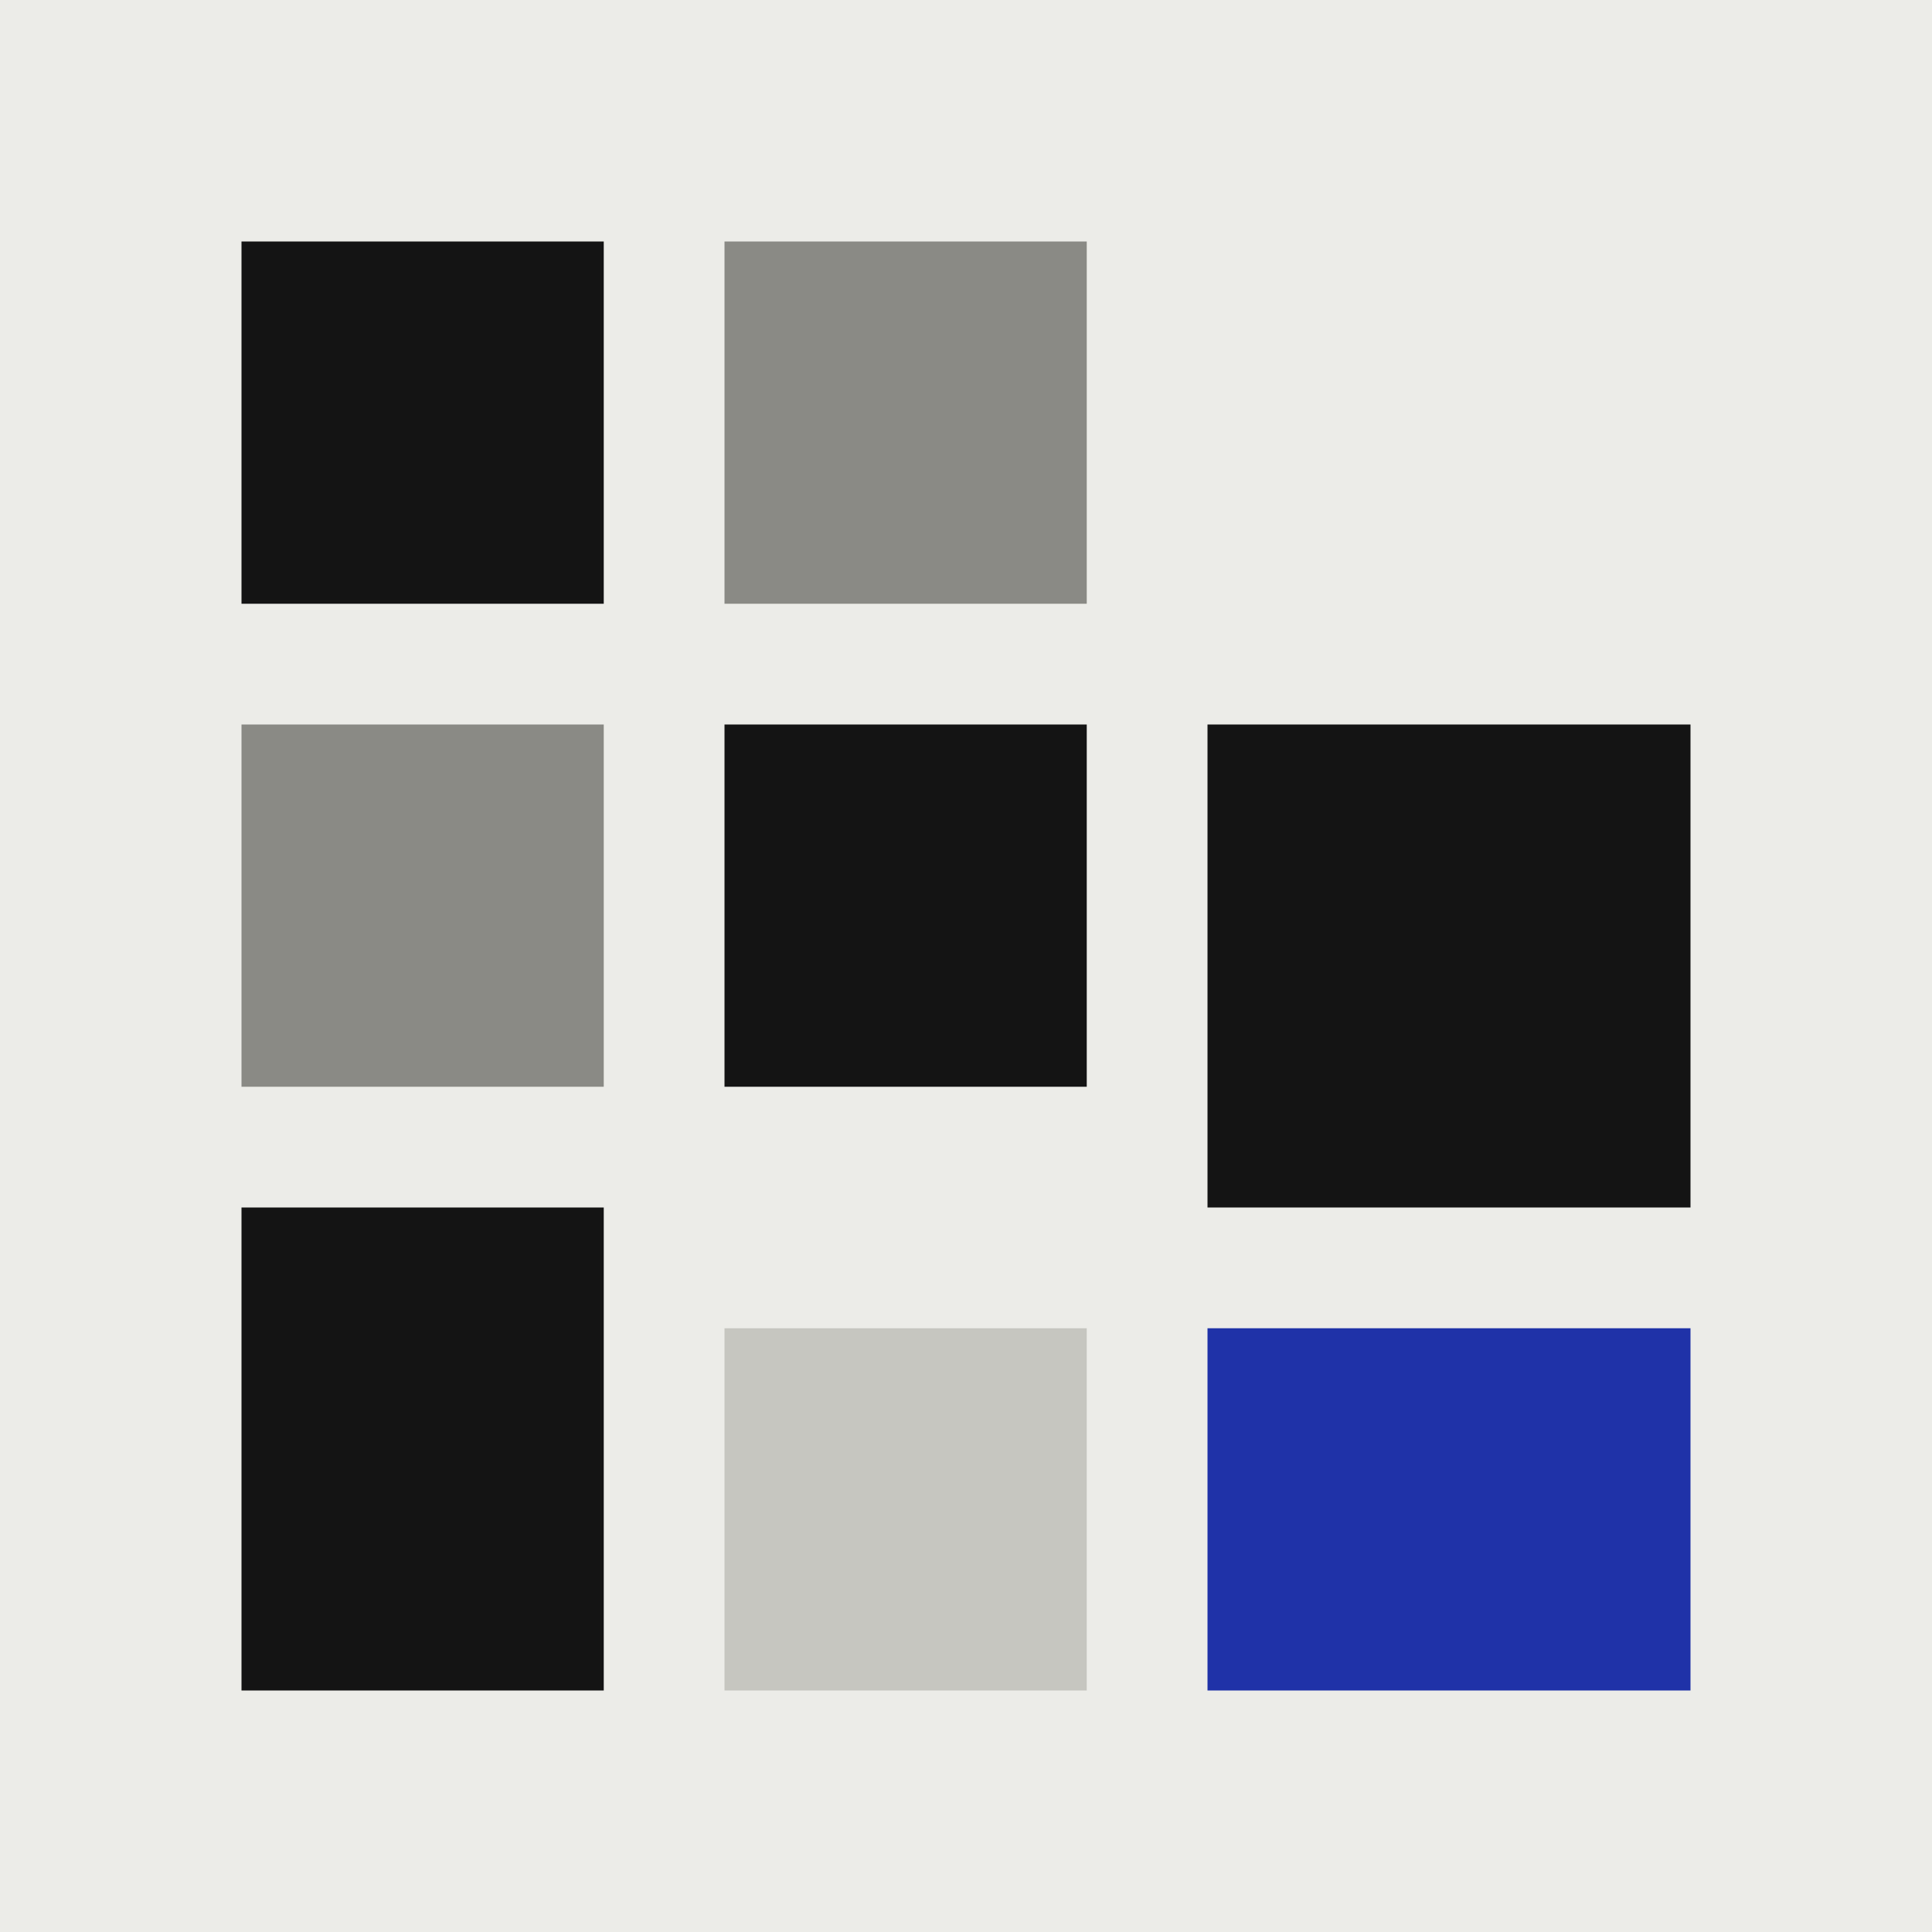
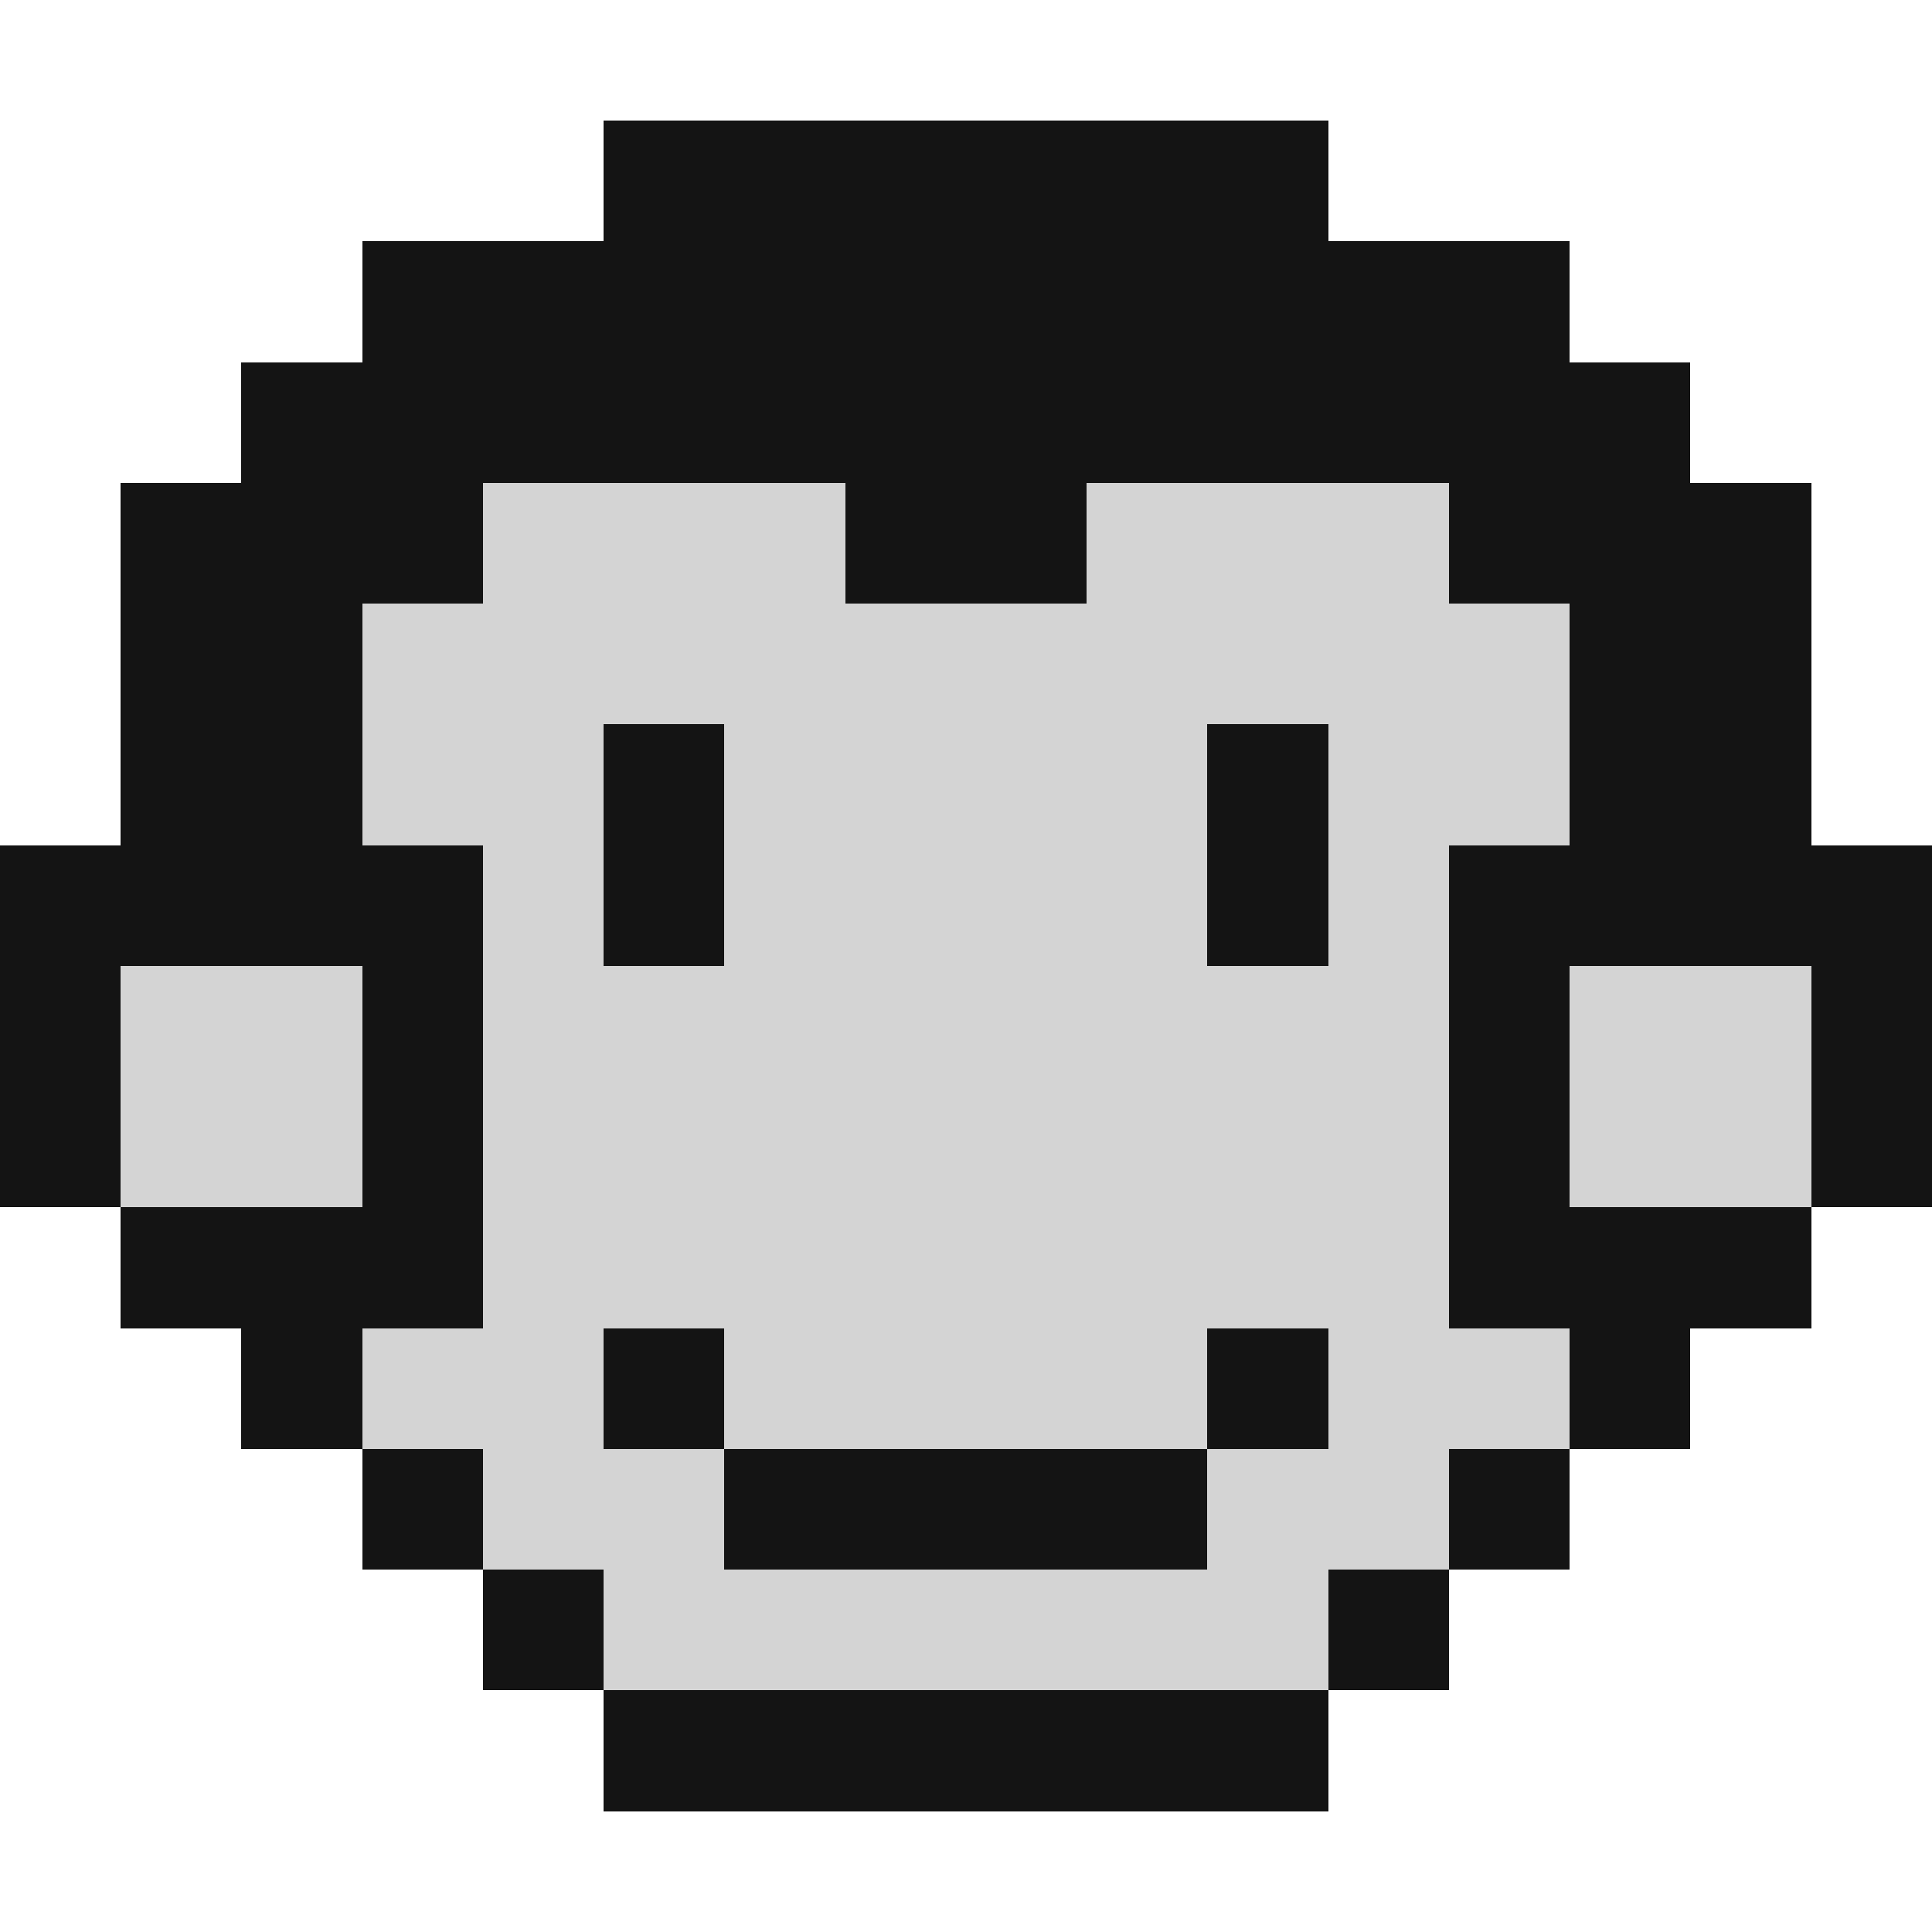
- <svg xmlns="http://www.w3.org/2000/svg" viewBox="0 0 16 16">
-   <rect width="16" height="16" fill="#ECECE8" />
-   <rect x="2" y="2" width="3" height="3" fill="#141414" />
-   <rect x="6" y="2" width="3" height="3" fill="#8a8a85" />
-   <rect x="2" y="6" width="3" height="3" fill="#8a8a85" />
-   <rect x="6" y="6" width="3" height="3" fill="#141414" />
-   <rect x="10" y="6" width="4" height="4" fill="#141414" />
-   <rect x="10" y="11" width="4" height="3" fill="#1F32A8" />
-   <rect x="2" y="10" width="3" height="4" fill="#141414" />
-   <rect x="6" y="11" width="3" height="3" fill="#c6c6c0" />
+ <svg xmlns="http://www.w3.org/2000/svg" viewBox="0 0 16 16" shape-rendering="crispEdges">
+   <rect x="5" y="1" width="1" height="1" fill="#141414" />
+   <rect x="6" y="1" width="1" height="1" fill="#141414" />
+   <rect x="7" y="1" width="1" height="1" fill="#141414" />
+   <rect x="8" y="1" width="1" height="1" fill="#141414" />
+   <rect x="9" y="1" width="1" height="1" fill="#141414" />
+   <rect x="10" y="1" width="1" height="1" fill="#141414" />
+   <rect x="3" y="2" width="1" height="1" fill="#141414" />
+   <rect x="4" y="2" width="1" height="1" fill="#141414" />
+   <rect x="5" y="2" width="1" height="1" fill="#141414" />
+   <rect x="6" y="2" width="1" height="1" fill="#141414" />
+   <rect x="7" y="2" width="1" height="1" fill="#141414" />
+   <rect x="8" y="2" width="1" height="1" fill="#141414" />
+   <rect x="9" y="2" width="1" height="1" fill="#141414" />
+   <rect x="10" y="2" width="1" height="1" fill="#141414" />
+   <rect x="11" y="2" width="1" height="1" fill="#141414" />
+   <rect x="12" y="2" width="1" height="1" fill="#141414" />
+   <rect x="2" y="3" width="1" height="1" fill="#141414" />
+   <rect x="3" y="3" width="1" height="1" fill="#141414" />
+   <rect x="4" y="3" width="1" height="1" fill="#141414" />
+   <rect x="5" y="3" width="1" height="1" fill="#141414" />
+   <rect x="6" y="3" width="1" height="1" fill="#141414" />
+   <rect x="7" y="3" width="1" height="1" fill="#141414" />
+   <rect x="8" y="3" width="1" height="1" fill="#141414" />
+   <rect x="9" y="3" width="1" height="1" fill="#141414" />
+   <rect x="10" y="3" width="1" height="1" fill="#141414" />
+   <rect x="11" y="3" width="1" height="1" fill="#141414" />
+   <rect x="12" y="3" width="1" height="1" fill="#141414" />
+   <rect x="13" y="3" width="1" height="1" fill="#141414" />
+   <rect x="1" y="4" width="1" height="1" fill="#141414" />
+   <rect x="2" y="4" width="1" height="1" fill="#141414" />
+   <rect x="3" y="4" width="1" height="1" fill="#141414" />
+   <rect x="4" y="4" width="1" height="1" fill="#d4d4d4" />
+   <rect x="5" y="4" width="1" height="1" fill="#d4d4d4" />
+   <rect x="6" y="4" width="1" height="1" fill="#d4d4d4" />
+   <rect x="7" y="4" width="1" height="1" fill="#141414" />
+   <rect x="8" y="4" width="1" height="1" fill="#141414" />
+   <rect x="9" y="4" width="1" height="1" fill="#d4d4d4" />
+   <rect x="10" y="4" width="1" height="1" fill="#d4d4d4" />
+   <rect x="11" y="4" width="1" height="1" fill="#d4d4d4" />
+   <rect x="12" y="4" width="1" height="1" fill="#141414" />
+   <rect x="13" y="4" width="1" height="1" fill="#141414" />
+   <rect x="14" y="4" width="1" height="1" fill="#141414" />
+   <rect x="1" y="5" width="1" height="1" fill="#141414" />
+   <rect x="2" y="5" width="1" height="1" fill="#141414" />
+   <rect x="3" y="5" width="1" height="1" fill="#d4d4d4" />
+   <rect x="4" y="5" width="1" height="1" fill="#d4d4d4" />
+   <rect x="5" y="5" width="1" height="1" fill="#d4d4d4" />
+   <rect x="6" y="5" width="1" height="1" fill="#d4d4d4" />
+   <rect x="7" y="5" width="1" height="1" fill="#d4d4d4" />
+   <rect x="8" y="5" width="1" height="1" fill="#d4d4d4" />
+   <rect x="9" y="5" width="1" height="1" fill="#d4d4d4" />
+   <rect x="10" y="5" width="1" height="1" fill="#d4d4d4" />
+   <rect x="11" y="5" width="1" height="1" fill="#d4d4d4" />
+   <rect x="12" y="5" width="1" height="1" fill="#d4d4d4" />
+   <rect x="13" y="5" width="1" height="1" fill="#141414" />
+   <rect x="14" y="5" width="1" height="1" fill="#141414" />
+   <rect x="1" y="6" width="1" height="1" fill="#141414" />
+   <rect x="2" y="6" width="1" height="1" fill="#141414" />
+   <rect x="3" y="6" width="1" height="1" fill="#d4d4d4" />
+   <rect x="4" y="6" width="1" height="1" fill="#d4d4d4" />
+   <rect x="5" y="6" width="1" height="1" fill="#141414" />
+   <rect x="6" y="6" width="1" height="1" fill="#d4d4d4" />
+   <rect x="7" y="6" width="1" height="1" fill="#d4d4d4" />
+   <rect x="8" y="6" width="1" height="1" fill="#d4d4d4" />
+   <rect x="9" y="6" width="1" height="1" fill="#d4d4d4" />
+   <rect x="10" y="6" width="1" height="1" fill="#141414" />
+   <rect x="11" y="6" width="1" height="1" fill="#d4d4d4" />
+   <rect x="12" y="6" width="1" height="1" fill="#d4d4d4" />
+   <rect x="13" y="6" width="1" height="1" fill="#141414" />
+   <rect x="14" y="6" width="1" height="1" fill="#141414" />
+   <rect x="0" y="7" width="1" height="1" fill="#141414" />
+   <rect x="1" y="7" width="1" height="1" fill="#141414" />
+   <rect x="2" y="7" width="1" height="1" fill="#141414" />
+   <rect x="3" y="7" width="1" height="1" fill="#141414" />
+   <rect x="4" y="7" width="1" height="1" fill="#d4d4d4" />
+   <rect x="5" y="7" width="1" height="1" fill="#141414" />
+   <rect x="6" y="7" width="1" height="1" fill="#d4d4d4" />
+   <rect x="7" y="7" width="1" height="1" fill="#d4d4d4" />
+   <rect x="8" y="7" width="1" height="1" fill="#d4d4d4" />
+   <rect x="9" y="7" width="1" height="1" fill="#d4d4d4" />
+   <rect x="10" y="7" width="1" height="1" fill="#141414" />
+   <rect x="11" y="7" width="1" height="1" fill="#d4d4d4" />
+   <rect x="12" y="7" width="1" height="1" fill="#141414" />
+   <rect x="13" y="7" width="1" height="1" fill="#141414" />
+   <rect x="14" y="7" width="1" height="1" fill="#141414" />
+   <rect x="15" y="7" width="1" height="1" fill="#141414" />
+   <rect x="0" y="8" width="1" height="1" fill="#141414" />
+   <rect x="1" y="8" width="1" height="1" fill="#d4d4d4" />
+   <rect x="2" y="8" width="1" height="1" fill="#d4d4d4" />
+   <rect x="3" y="8" width="1" height="1" fill="#141414" />
+   <rect x="4" y="8" width="1" height="1" fill="#d4d4d4" />
+   <rect x="5" y="8" width="1" height="1" fill="#d4d4d4" />
+   <rect x="6" y="8" width="1" height="1" fill="#d4d4d4" />
+   <rect x="7" y="8" width="1" height="1" fill="#d4d4d4" />
+   <rect x="8" y="8" width="1" height="1" fill="#d4d4d4" />
+   <rect x="9" y="8" width="1" height="1" fill="#d4d4d4" />
+   <rect x="10" y="8" width="1" height="1" fill="#d4d4d4" />
+   <rect x="11" y="8" width="1" height="1" fill="#d4d4d4" />
+   <rect x="12" y="8" width="1" height="1" fill="#141414" />
+   <rect x="13" y="8" width="1" height="1" fill="#d4d4d4" />
+   <rect x="14" y="8" width="1" height="1" fill="#d4d4d4" />
+   <rect x="15" y="8" width="1" height="1" fill="#141414" />
+   <rect x="0" y="9" width="1" height="1" fill="#141414" />
+   <rect x="1" y="9" width="1" height="1" fill="#d4d4d4" />
+   <rect x="2" y="9" width="1" height="1" fill="#d4d4d4" />
+   <rect x="3" y="9" width="1" height="1" fill="#141414" />
+   <rect x="4" y="9" width="1" height="1" fill="#d4d4d4" />
+   <rect x="5" y="9" width="1" height="1" fill="#d4d4d4" />
+   <rect x="6" y="9" width="1" height="1" fill="#d4d4d4" />
+   <rect x="7" y="9" width="1" height="1" fill="#d4d4d4" />
+   <rect x="8" y="9" width="1" height="1" fill="#d4d4d4" />
+   <rect x="9" y="9" width="1" height="1" fill="#d4d4d4" />
+   <rect x="10" y="9" width="1" height="1" fill="#d4d4d4" />
+   <rect x="11" y="9" width="1" height="1" fill="#d4d4d4" />
+   <rect x="12" y="9" width="1" height="1" fill="#141414" />
+   <rect x="13" y="9" width="1" height="1" fill="#d4d4d4" />
+   <rect x="14" y="9" width="1" height="1" fill="#d4d4d4" />
+   <rect x="15" y="9" width="1" height="1" fill="#141414" />
+   <rect x="1" y="10" width="1" height="1" fill="#141414" />
+   <rect x="2" y="10" width="1" height="1" fill="#141414" />
+   <rect x="3" y="10" width="1" height="1" fill="#141414" />
+   <rect x="4" y="10" width="1" height="1" fill="#d4d4d4" />
+   <rect x="5" y="10" width="1" height="1" fill="#d4d4d4" />
+   <rect x="6" y="10" width="1" height="1" fill="#d4d4d4" />
+   <rect x="7" y="10" width="1" height="1" fill="#d4d4d4" />
+   <rect x="8" y="10" width="1" height="1" fill="#d4d4d4" />
+   <rect x="9" y="10" width="1" height="1" fill="#d4d4d4" />
+   <rect x="10" y="10" width="1" height="1" fill="#d4d4d4" />
+   <rect x="11" y="10" width="1" height="1" fill="#d4d4d4" />
+   <rect x="12" y="10" width="1" height="1" fill="#141414" />
+   <rect x="13" y="10" width="1" height="1" fill="#141414" />
+   <rect x="14" y="10" width="1" height="1" fill="#141414" />
+   <rect x="2" y="11" width="1" height="1" fill="#141414" />
+   <rect x="3" y="11" width="1" height="1" fill="#d4d4d4" />
+   <rect x="4" y="11" width="1" height="1" fill="#d4d4d4" />
+   <rect x="5" y="11" width="1" height="1" fill="#141414" />
+   <rect x="6" y="11" width="1" height="1" fill="#d4d4d4" />
+   <rect x="7" y="11" width="1" height="1" fill="#d4d4d4" />
+   <rect x="8" y="11" width="1" height="1" fill="#d4d4d4" />
+   <rect x="9" y="11" width="1" height="1" fill="#d4d4d4" />
+   <rect x="10" y="11" width="1" height="1" fill="#141414" />
+   <rect x="11" y="11" width="1" height="1" fill="#d4d4d4" />
+   <rect x="12" y="11" width="1" height="1" fill="#d4d4d4" />
+   <rect x="13" y="11" width="1" height="1" fill="#141414" />
+   <rect x="3" y="12" width="1" height="1" fill="#141414" />
+   <rect x="4" y="12" width="1" height="1" fill="#d4d4d4" />
+   <rect x="5" y="12" width="1" height="1" fill="#d4d4d4" />
+   <rect x="6" y="12" width="1" height="1" fill="#141414" />
+   <rect x="7" y="12" width="1" height="1" fill="#141414" />
+   <rect x="8" y="12" width="1" height="1" fill="#141414" />
+   <rect x="9" y="12" width="1" height="1" fill="#141414" />
+   <rect x="10" y="12" width="1" height="1" fill="#d4d4d4" />
+   <rect x="11" y="12" width="1" height="1" fill="#d4d4d4" />
+   <rect x="12" y="12" width="1" height="1" fill="#141414" />
+   <rect x="4" y="13" width="1" height="1" fill="#141414" />
+   <rect x="5" y="13" width="1" height="1" fill="#d4d4d4" />
+   <rect x="6" y="13" width="1" height="1" fill="#d4d4d4" />
+   <rect x="7" y="13" width="1" height="1" fill="#d4d4d4" />
+   <rect x="8" y="13" width="1" height="1" fill="#d4d4d4" />
+   <rect x="9" y="13" width="1" height="1" fill="#d4d4d4" />
+   <rect x="10" y="13" width="1" height="1" fill="#d4d4d4" />
+   <rect x="11" y="13" width="1" height="1" fill="#141414" />
+   <rect x="5" y="14" width="1" height="1" fill="#141414" />
+   <rect x="6" y="14" width="1" height="1" fill="#141414" />
+   <rect x="7" y="14" width="1" height="1" fill="#141414" />
+   <rect x="8" y="14" width="1" height="1" fill="#141414" />
+   <rect x="9" y="14" width="1" height="1" fill="#141414" />
+   <rect x="10" y="14" width="1" height="1" fill="#141414" />
</svg>
